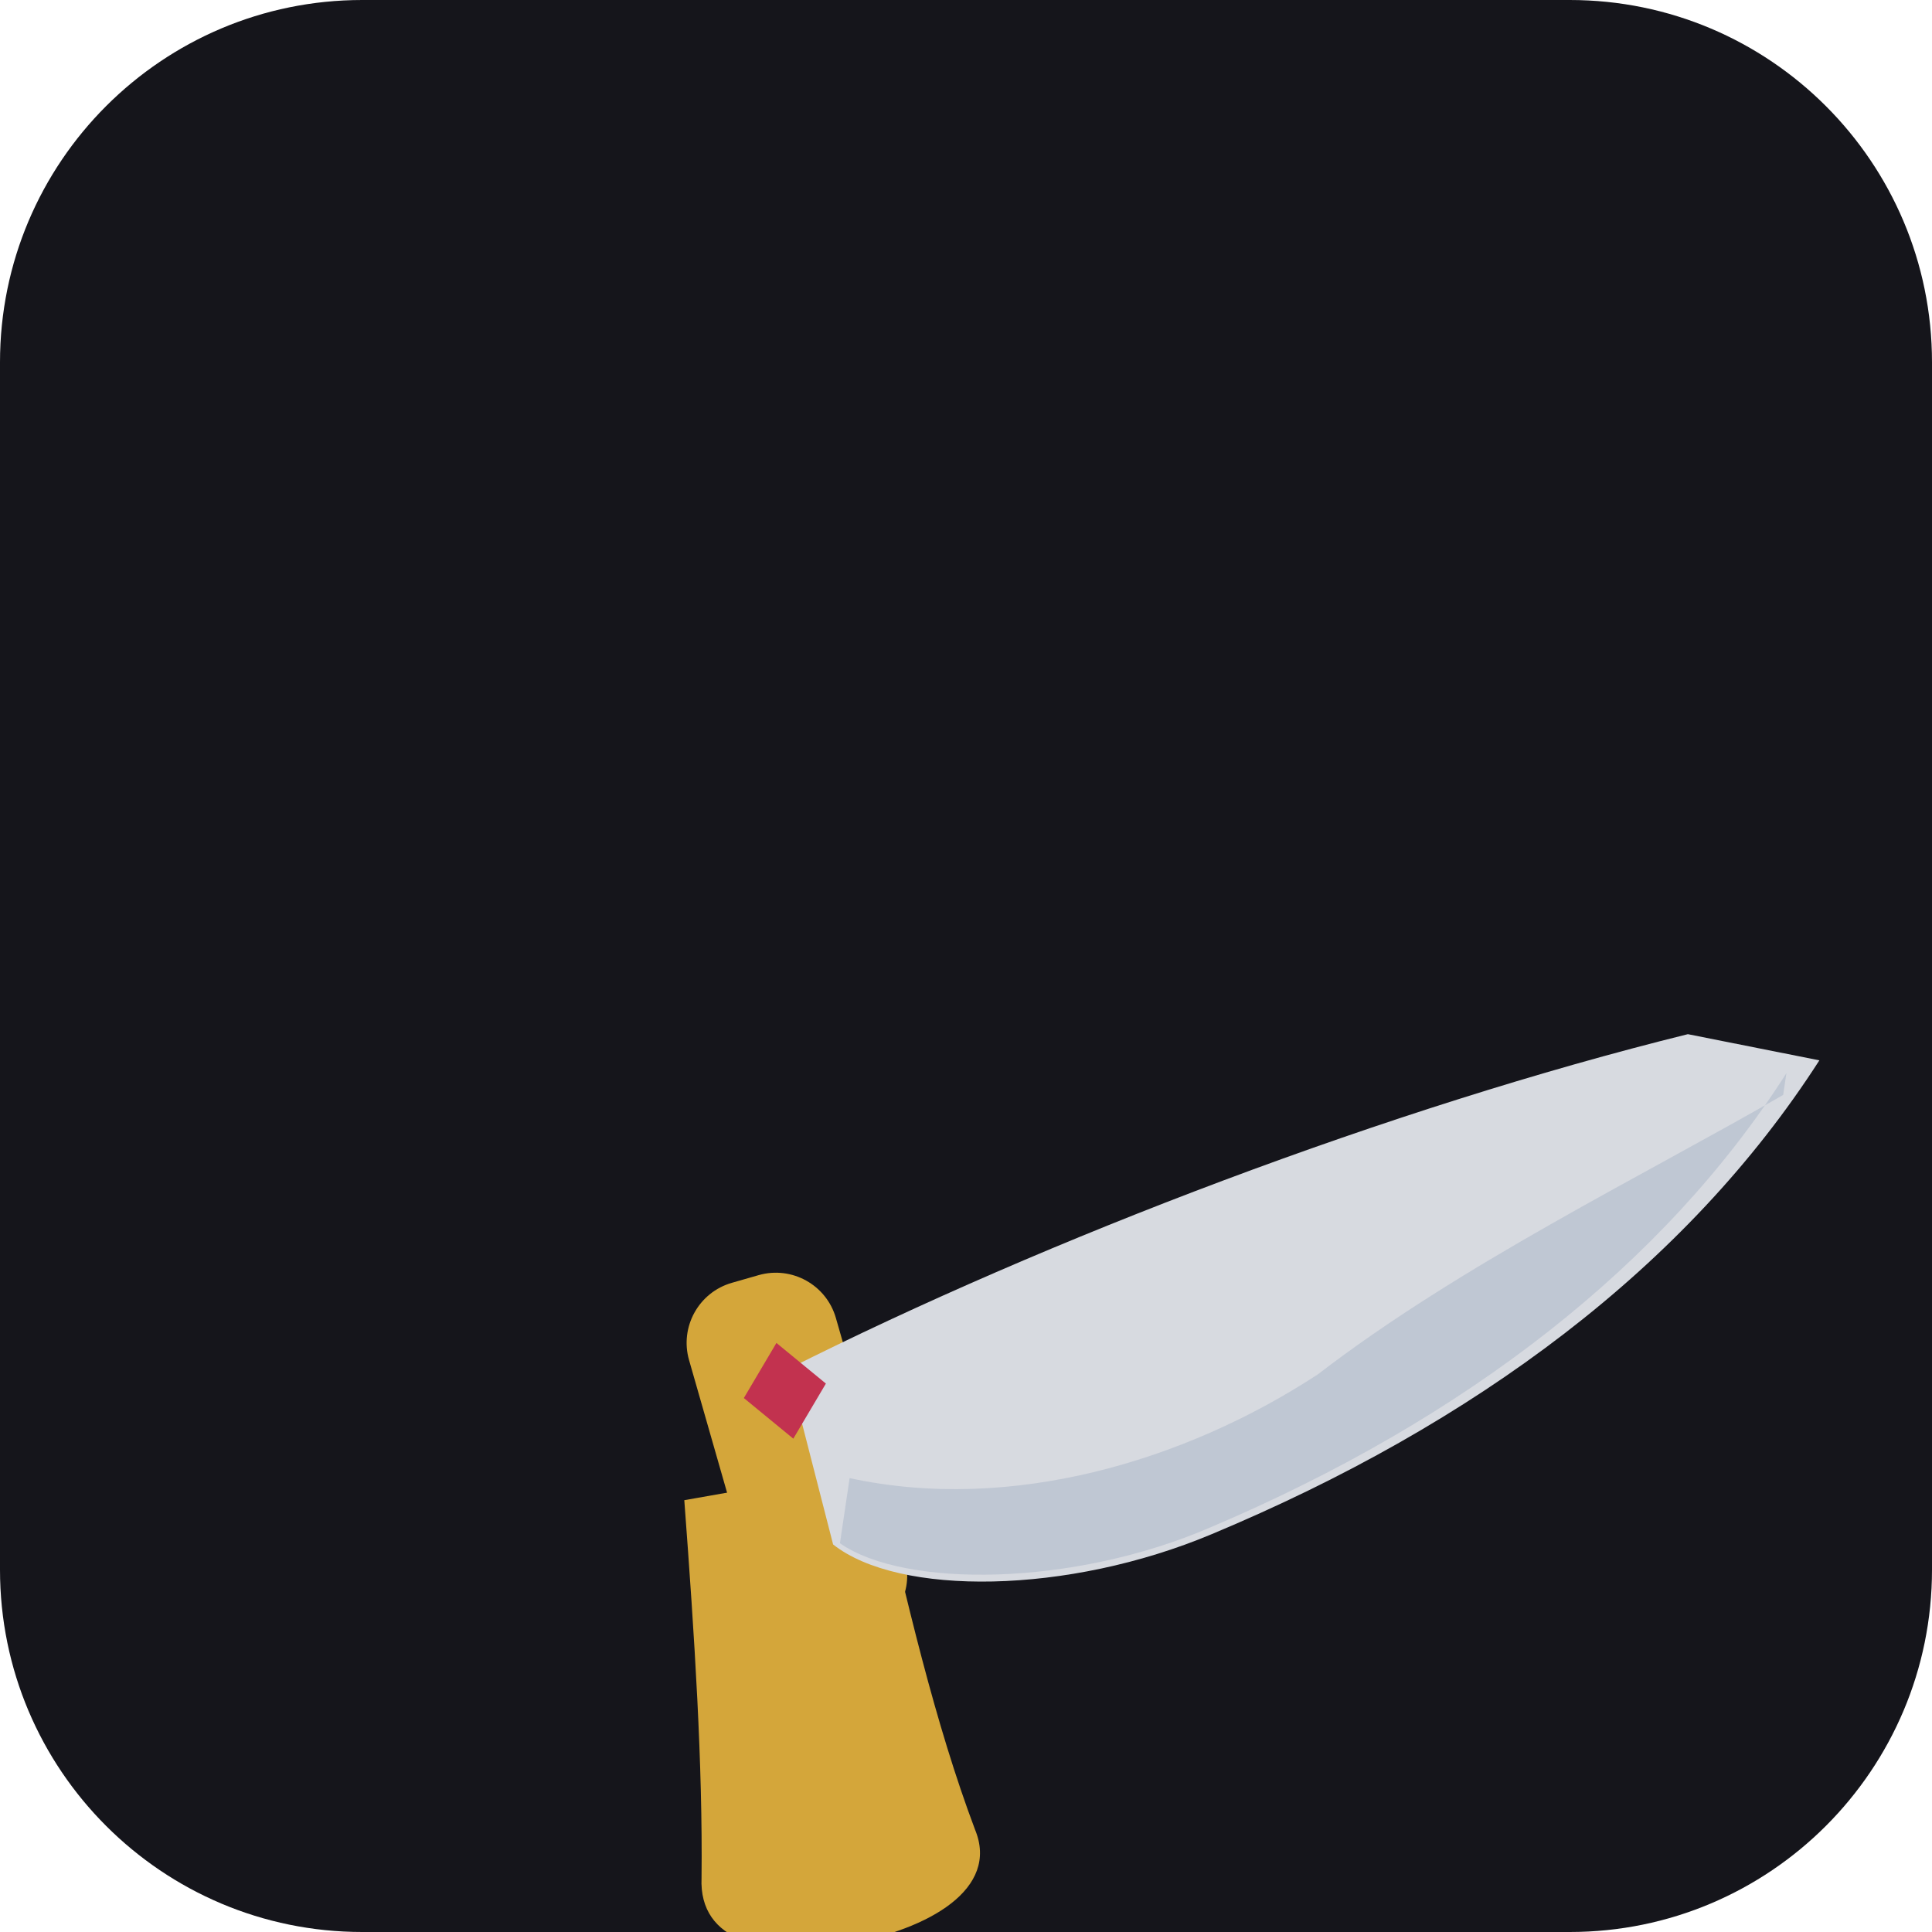
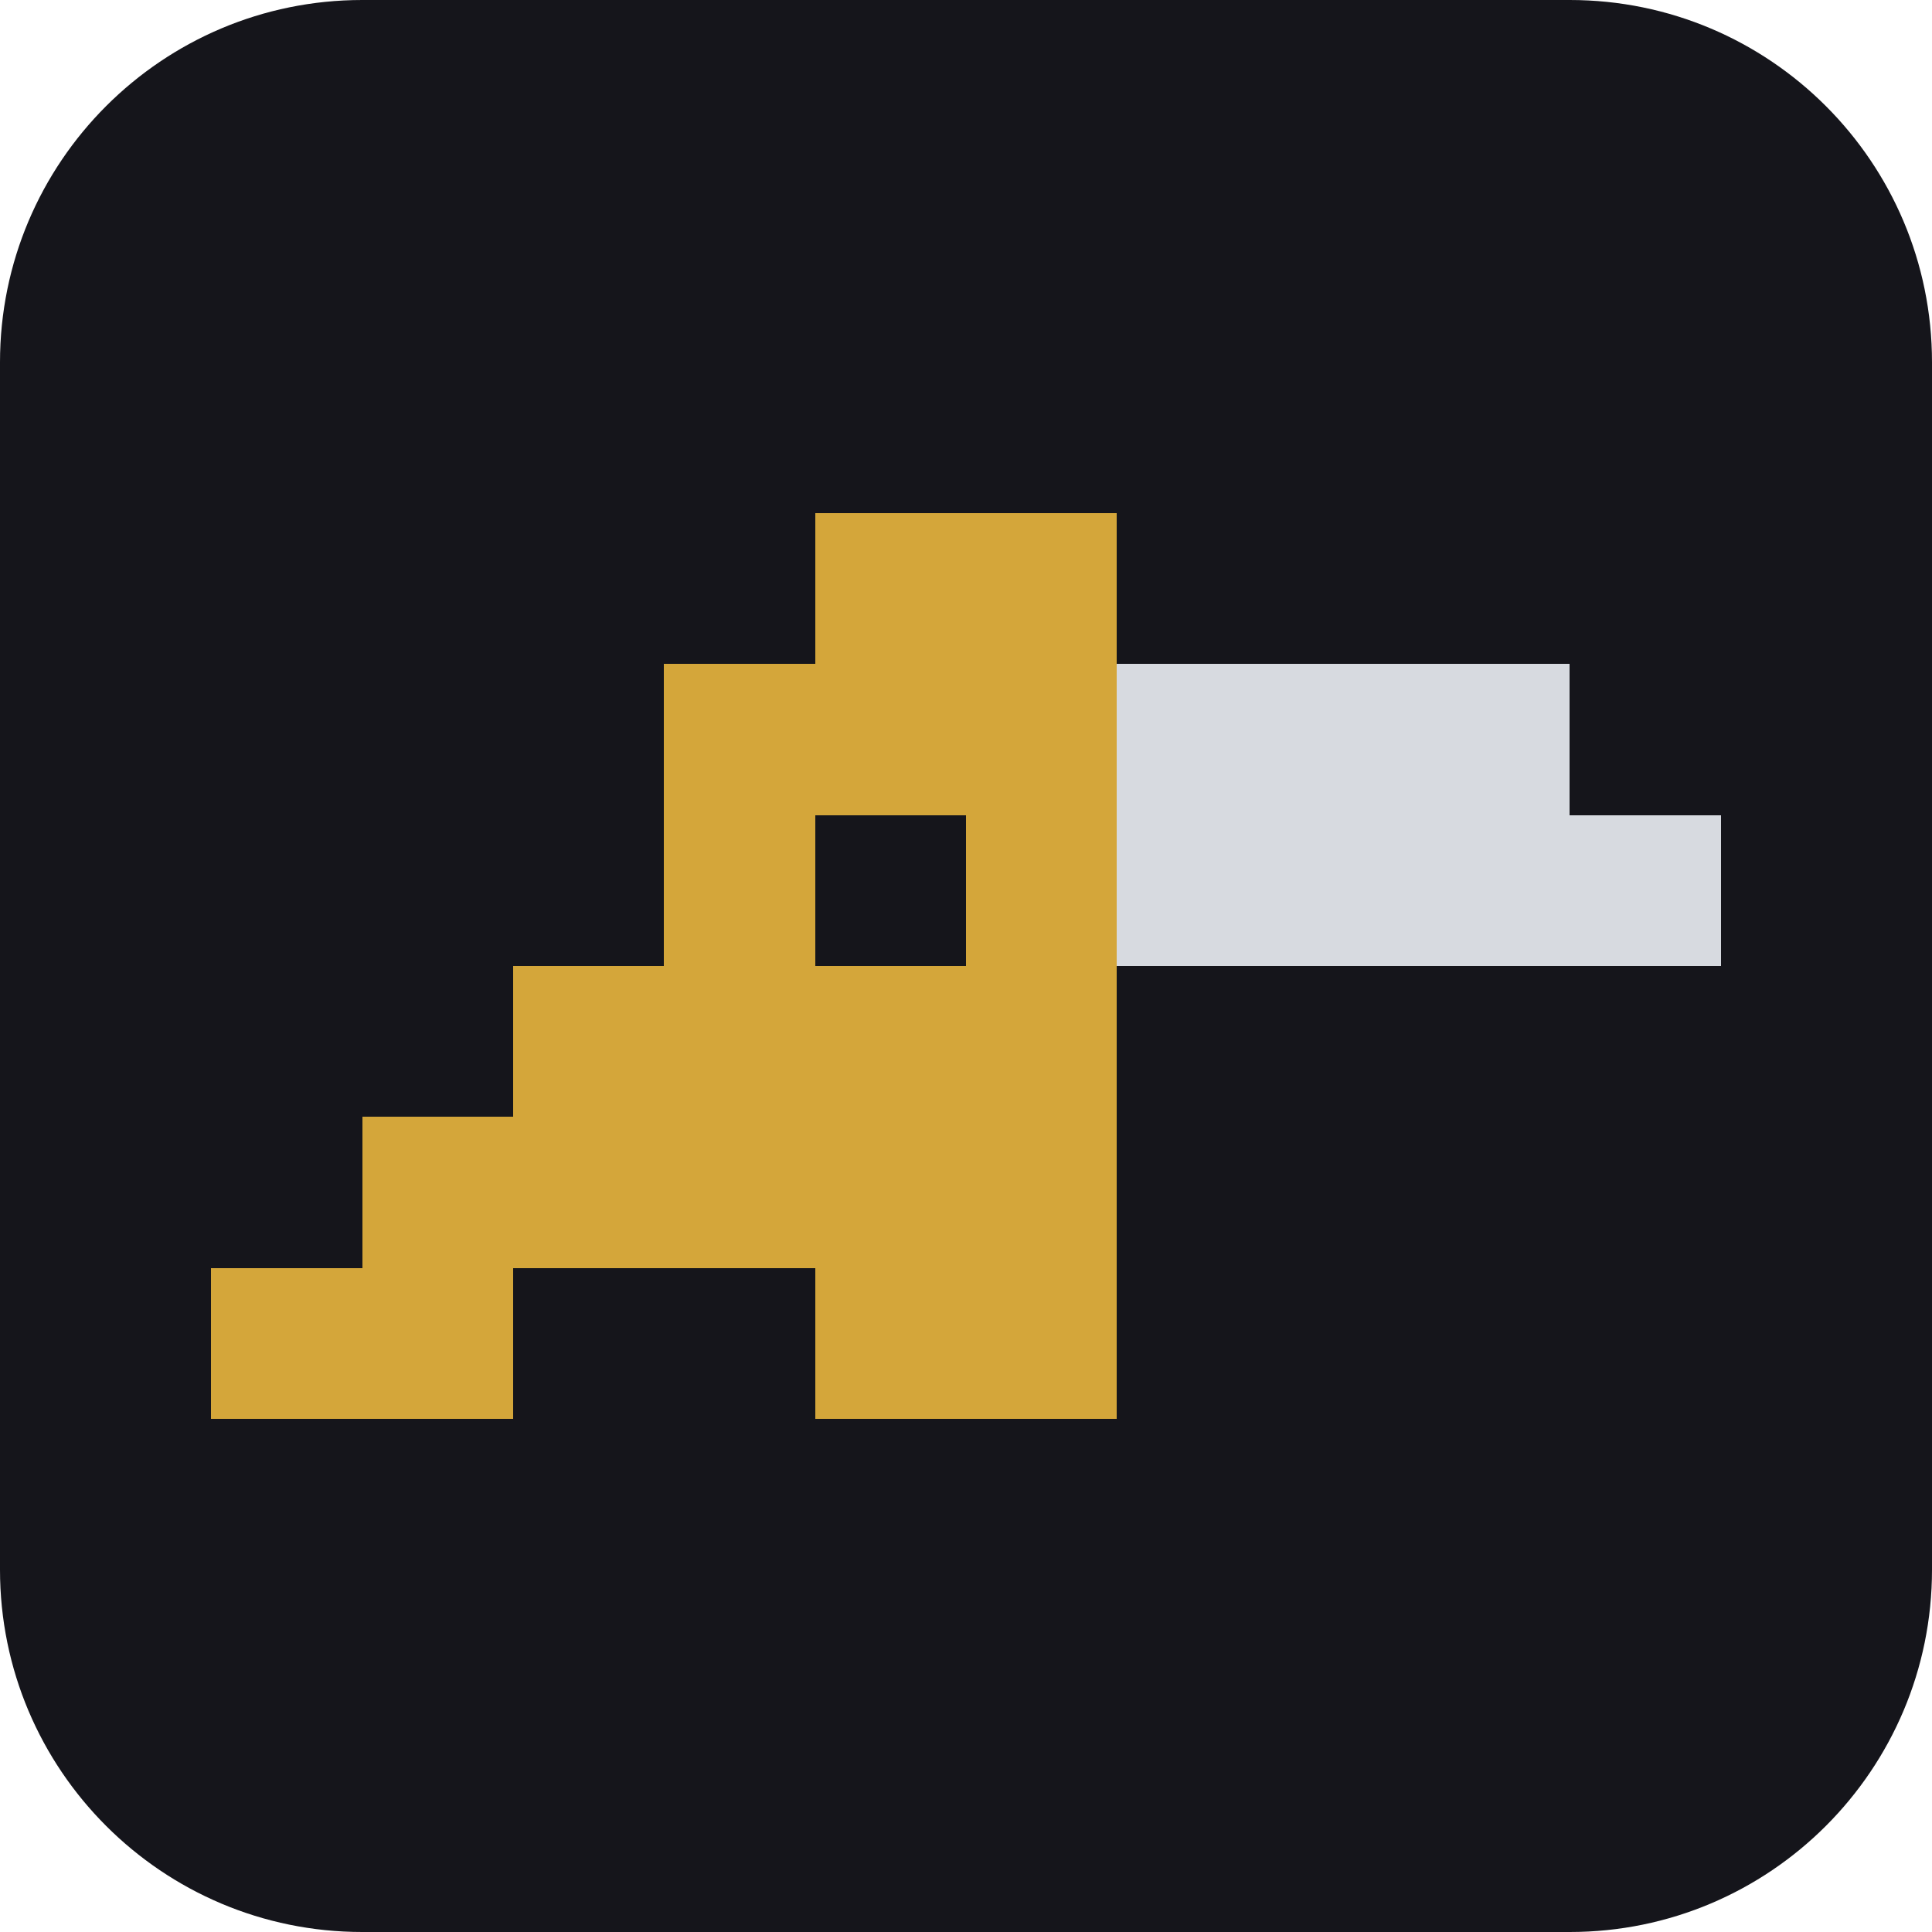
<svg xmlns="http://www.w3.org/2000/svg" viewBox="0 0 64 64" width="64" height="64" role="img" aria-labelledby="siwah-favicon-title">
  <rect width="64" height="64" rx="12" fill="#15151b" />
-   <g transform="translate(2,8) scale(0.23)">
-     <g transform="translate(14,38) rotate(-10 128 128)">
-       <g fill="#15151b" stroke="#15151b" stroke-width="8" stroke-linejoin="round">
-         <path d="M 76 134 L 102 134 C 103 154 104 172 107 188 C 109 197 98 201 86 201 C 74 201 65 197 67 188 C 70 172 72 154 74 134 Z" />
-         <rect x="80" y="104" width="22" height="54" rx="9" transform="rotate(-6 91 131)" />
-         <path d="M 92 118 C 132 106 184 96 228 93 L 246 100 C 222 126 188 143 148 152 C 126 157 102 153 94 144 Z" />
-       </g>
-       <path d="M 76 134 L 102 134 C 103 154 104 172 107 188 C 109 197 98 201 86 201 C 74 201 65 197 67 188 C 70 172 72 154 74 134 Z" fill="#d4a63a" />
-       <rect x="80" y="104" width="22" height="54" rx="9" fill="#d4a63a" transform="rotate(-6 91 131)" />
-       <path fill="#d7dae0" d="M 92 118 C 132 106 184 96 228 93 L 246 100 C 222 126 188 143 148 152 C 126 157 102 153 94 144 Z" />
-       <path fill="#9CAAC0" opacity="0.4" d="M 241 101 C 219 125 187 142 148 151 C 127 156 103 152 95 144 L 98 135 C 120 144 146 141 167 132 C 190 120 218 112 240 104 Z" />
-       <path fill="#c2324f" d="M 91 114 L 97 121 L 91 128 L 85 121 Z" />
-     </g>
+   <g transform="translate(7 17) scale(5)" shape-rendering="crispEdges">
+     <path fill="#d4a63a" d="M4 0h2v1h-2z M3 1h3v1h-3z M3 2h1v1h-1z M5 2h1v1h-1z M2 3h4v1h-4z M1 4h5v1h-5z M0 5h2v1h-2z M4 5h2v1h-2z" />
+     <path fill="#d7dae0" d="M6 1h3v1h-3z M6 2h4v1h-4z" />
  </g>
</svg>
